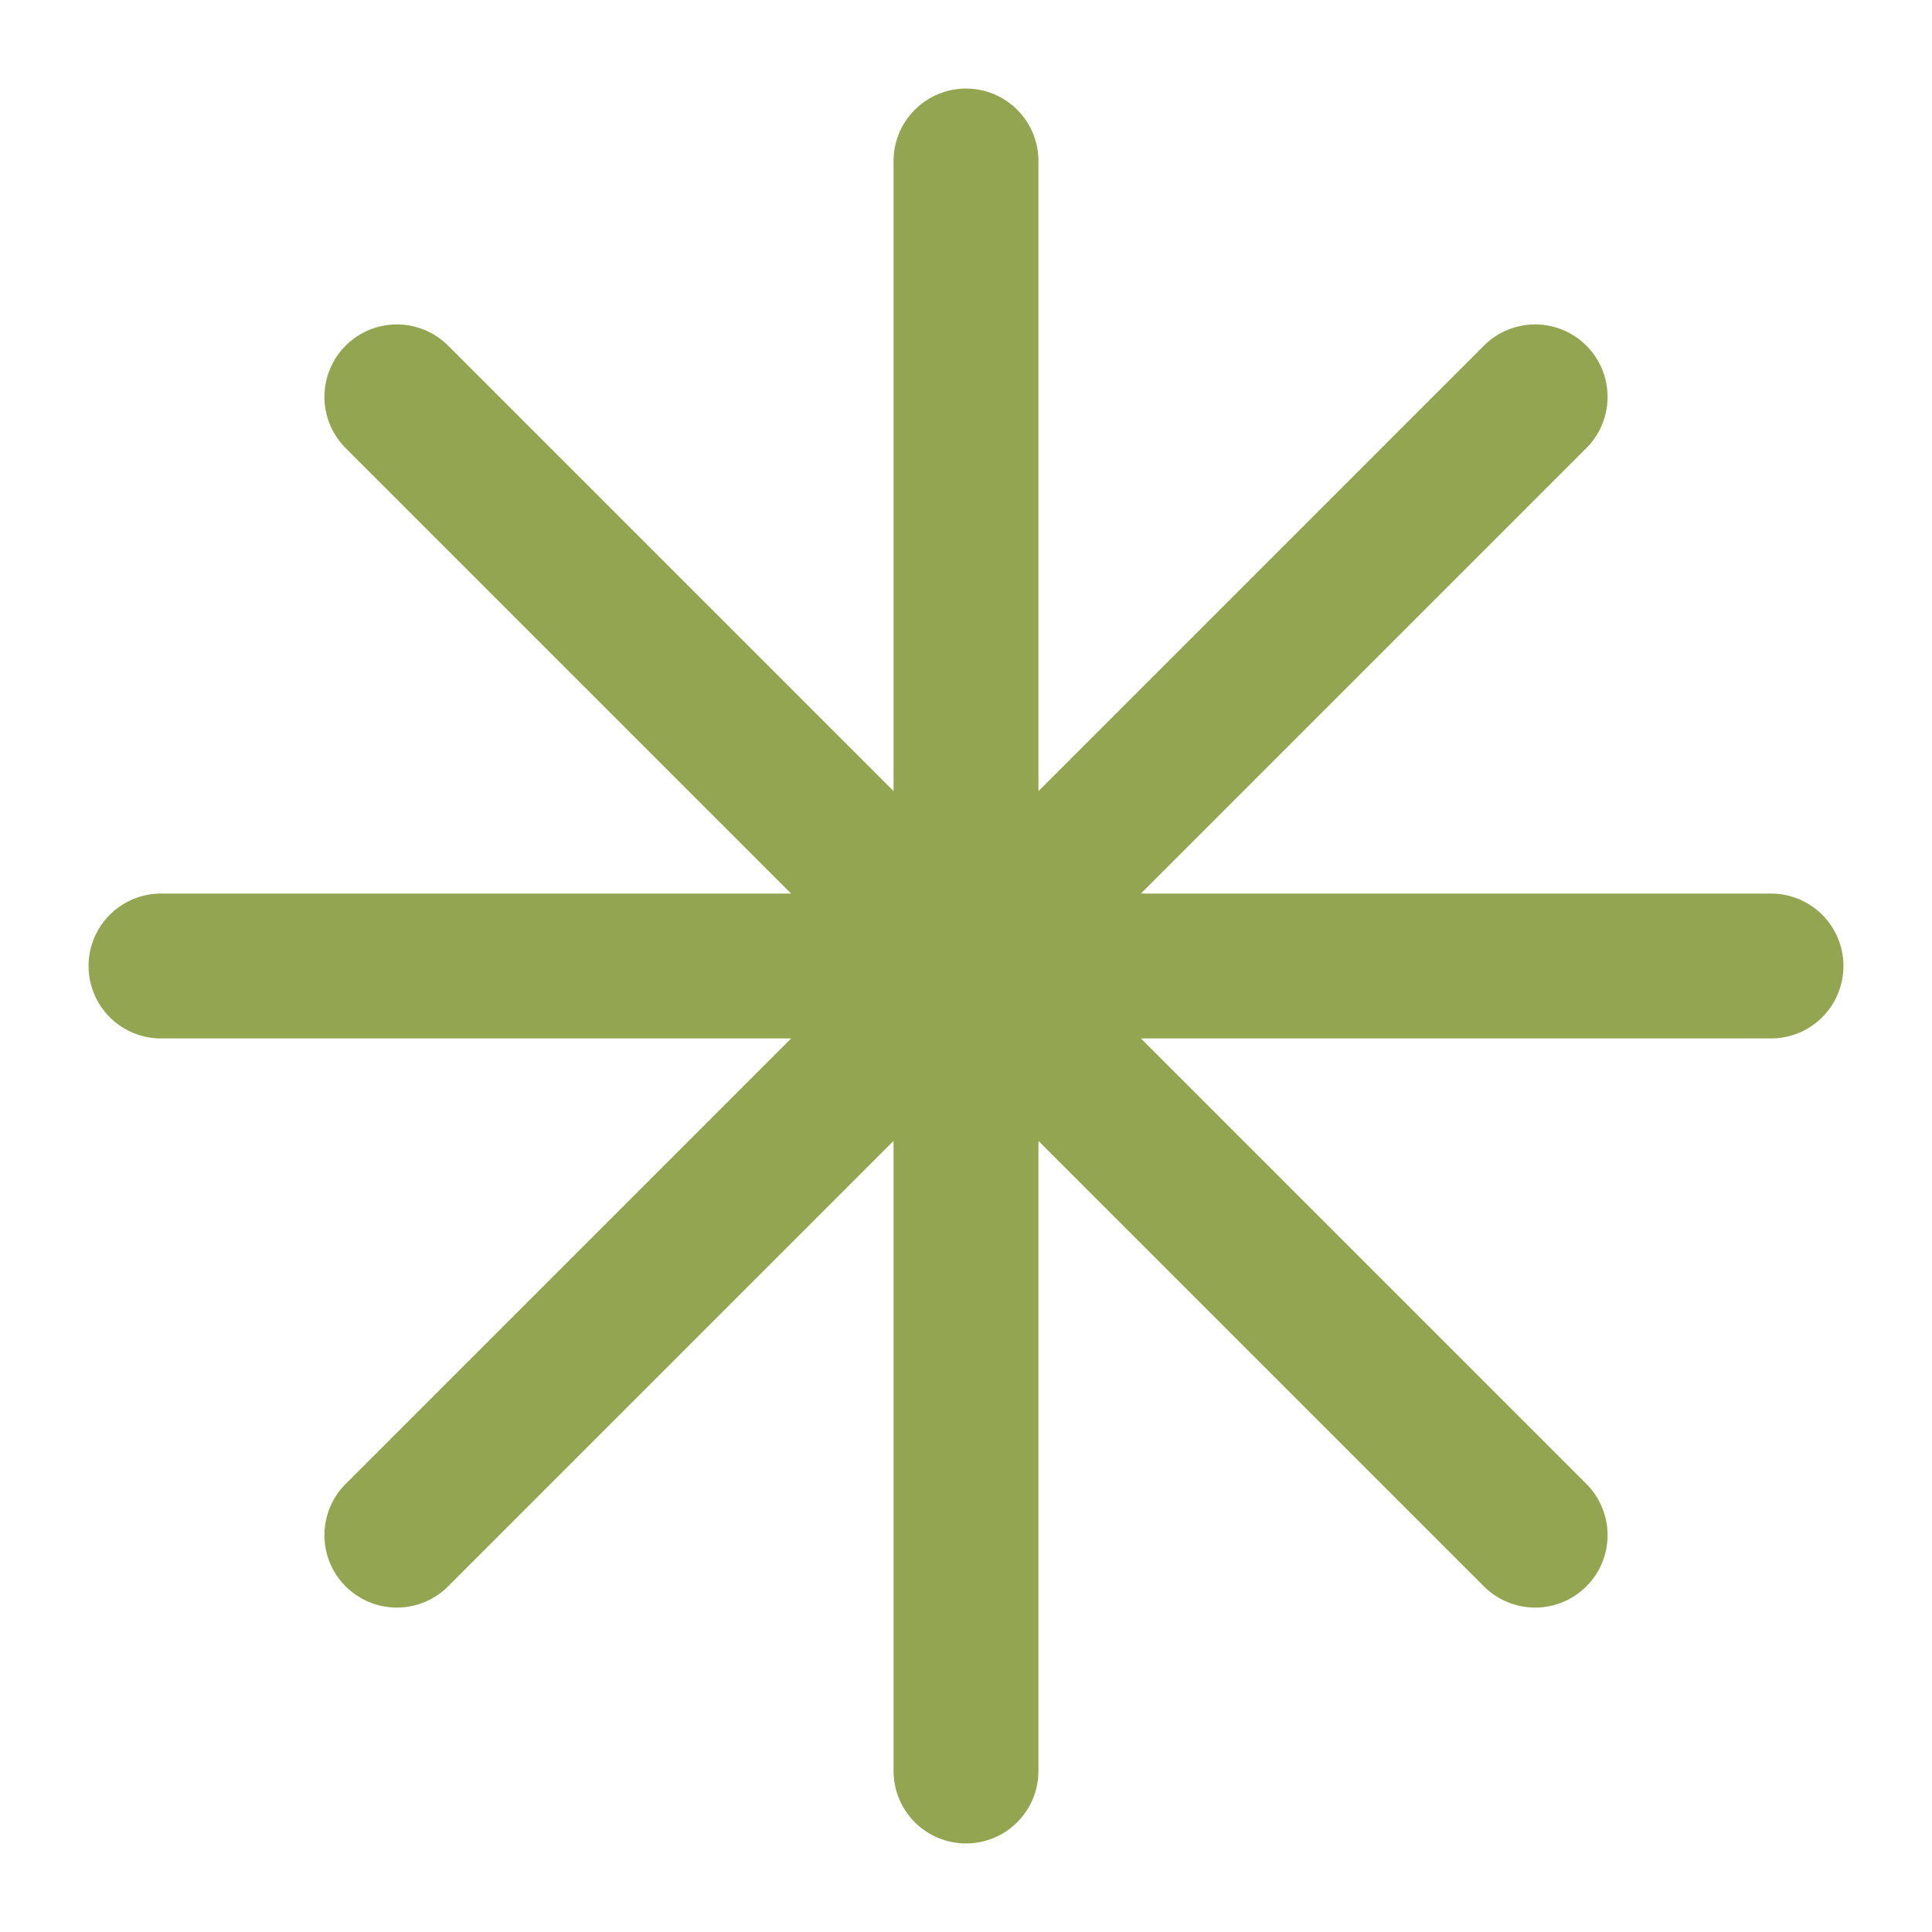
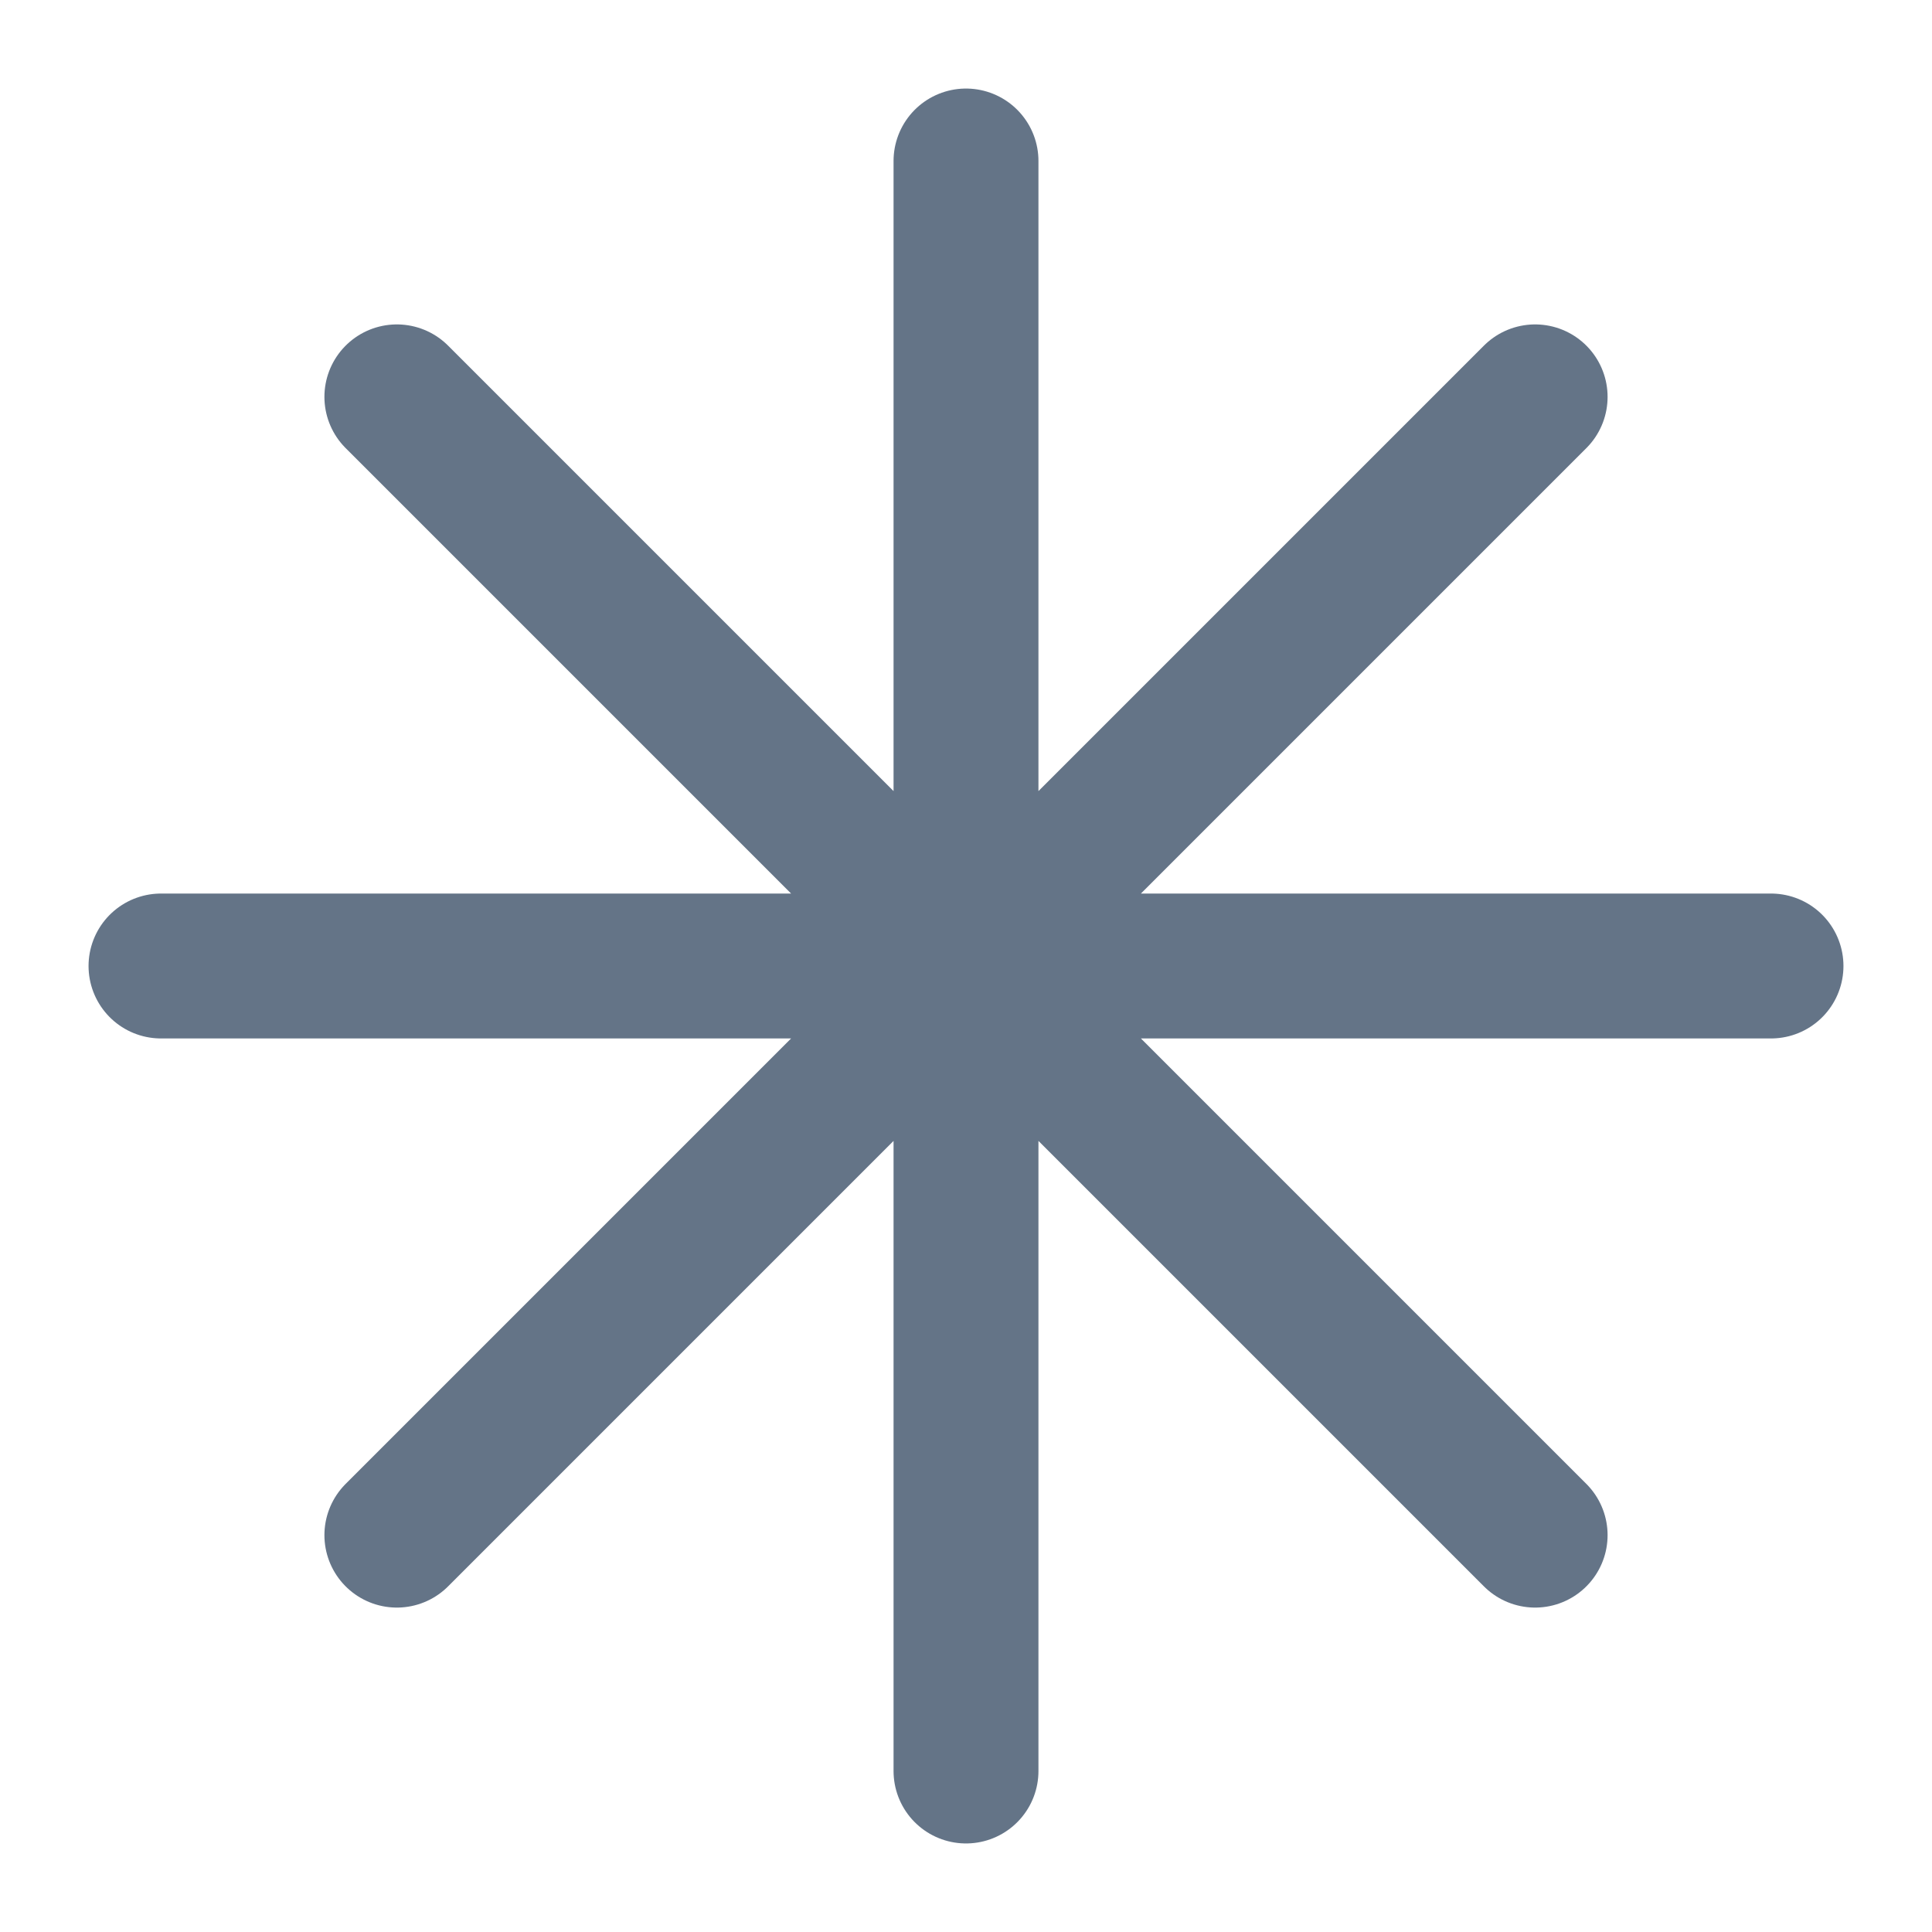
- <svg xmlns="http://www.w3.org/2000/svg" viewBox="0 0 24 24" fill="none" stroke="#94A552" stroke-width="1.8" stroke-linecap="round" stroke-linejoin="round">
+ <svg xmlns="http://www.w3.org/2000/svg" viewBox="0 0 24 24" fill="none" stroke="#647487" stroke-width="1.8" stroke-linecap="round" stroke-linejoin="round">
  <path d="M12 2v20M2 12h20M4.93 4.93l14.14 14.14M19.07 4.93L4.93 19.07" />
</svg>
